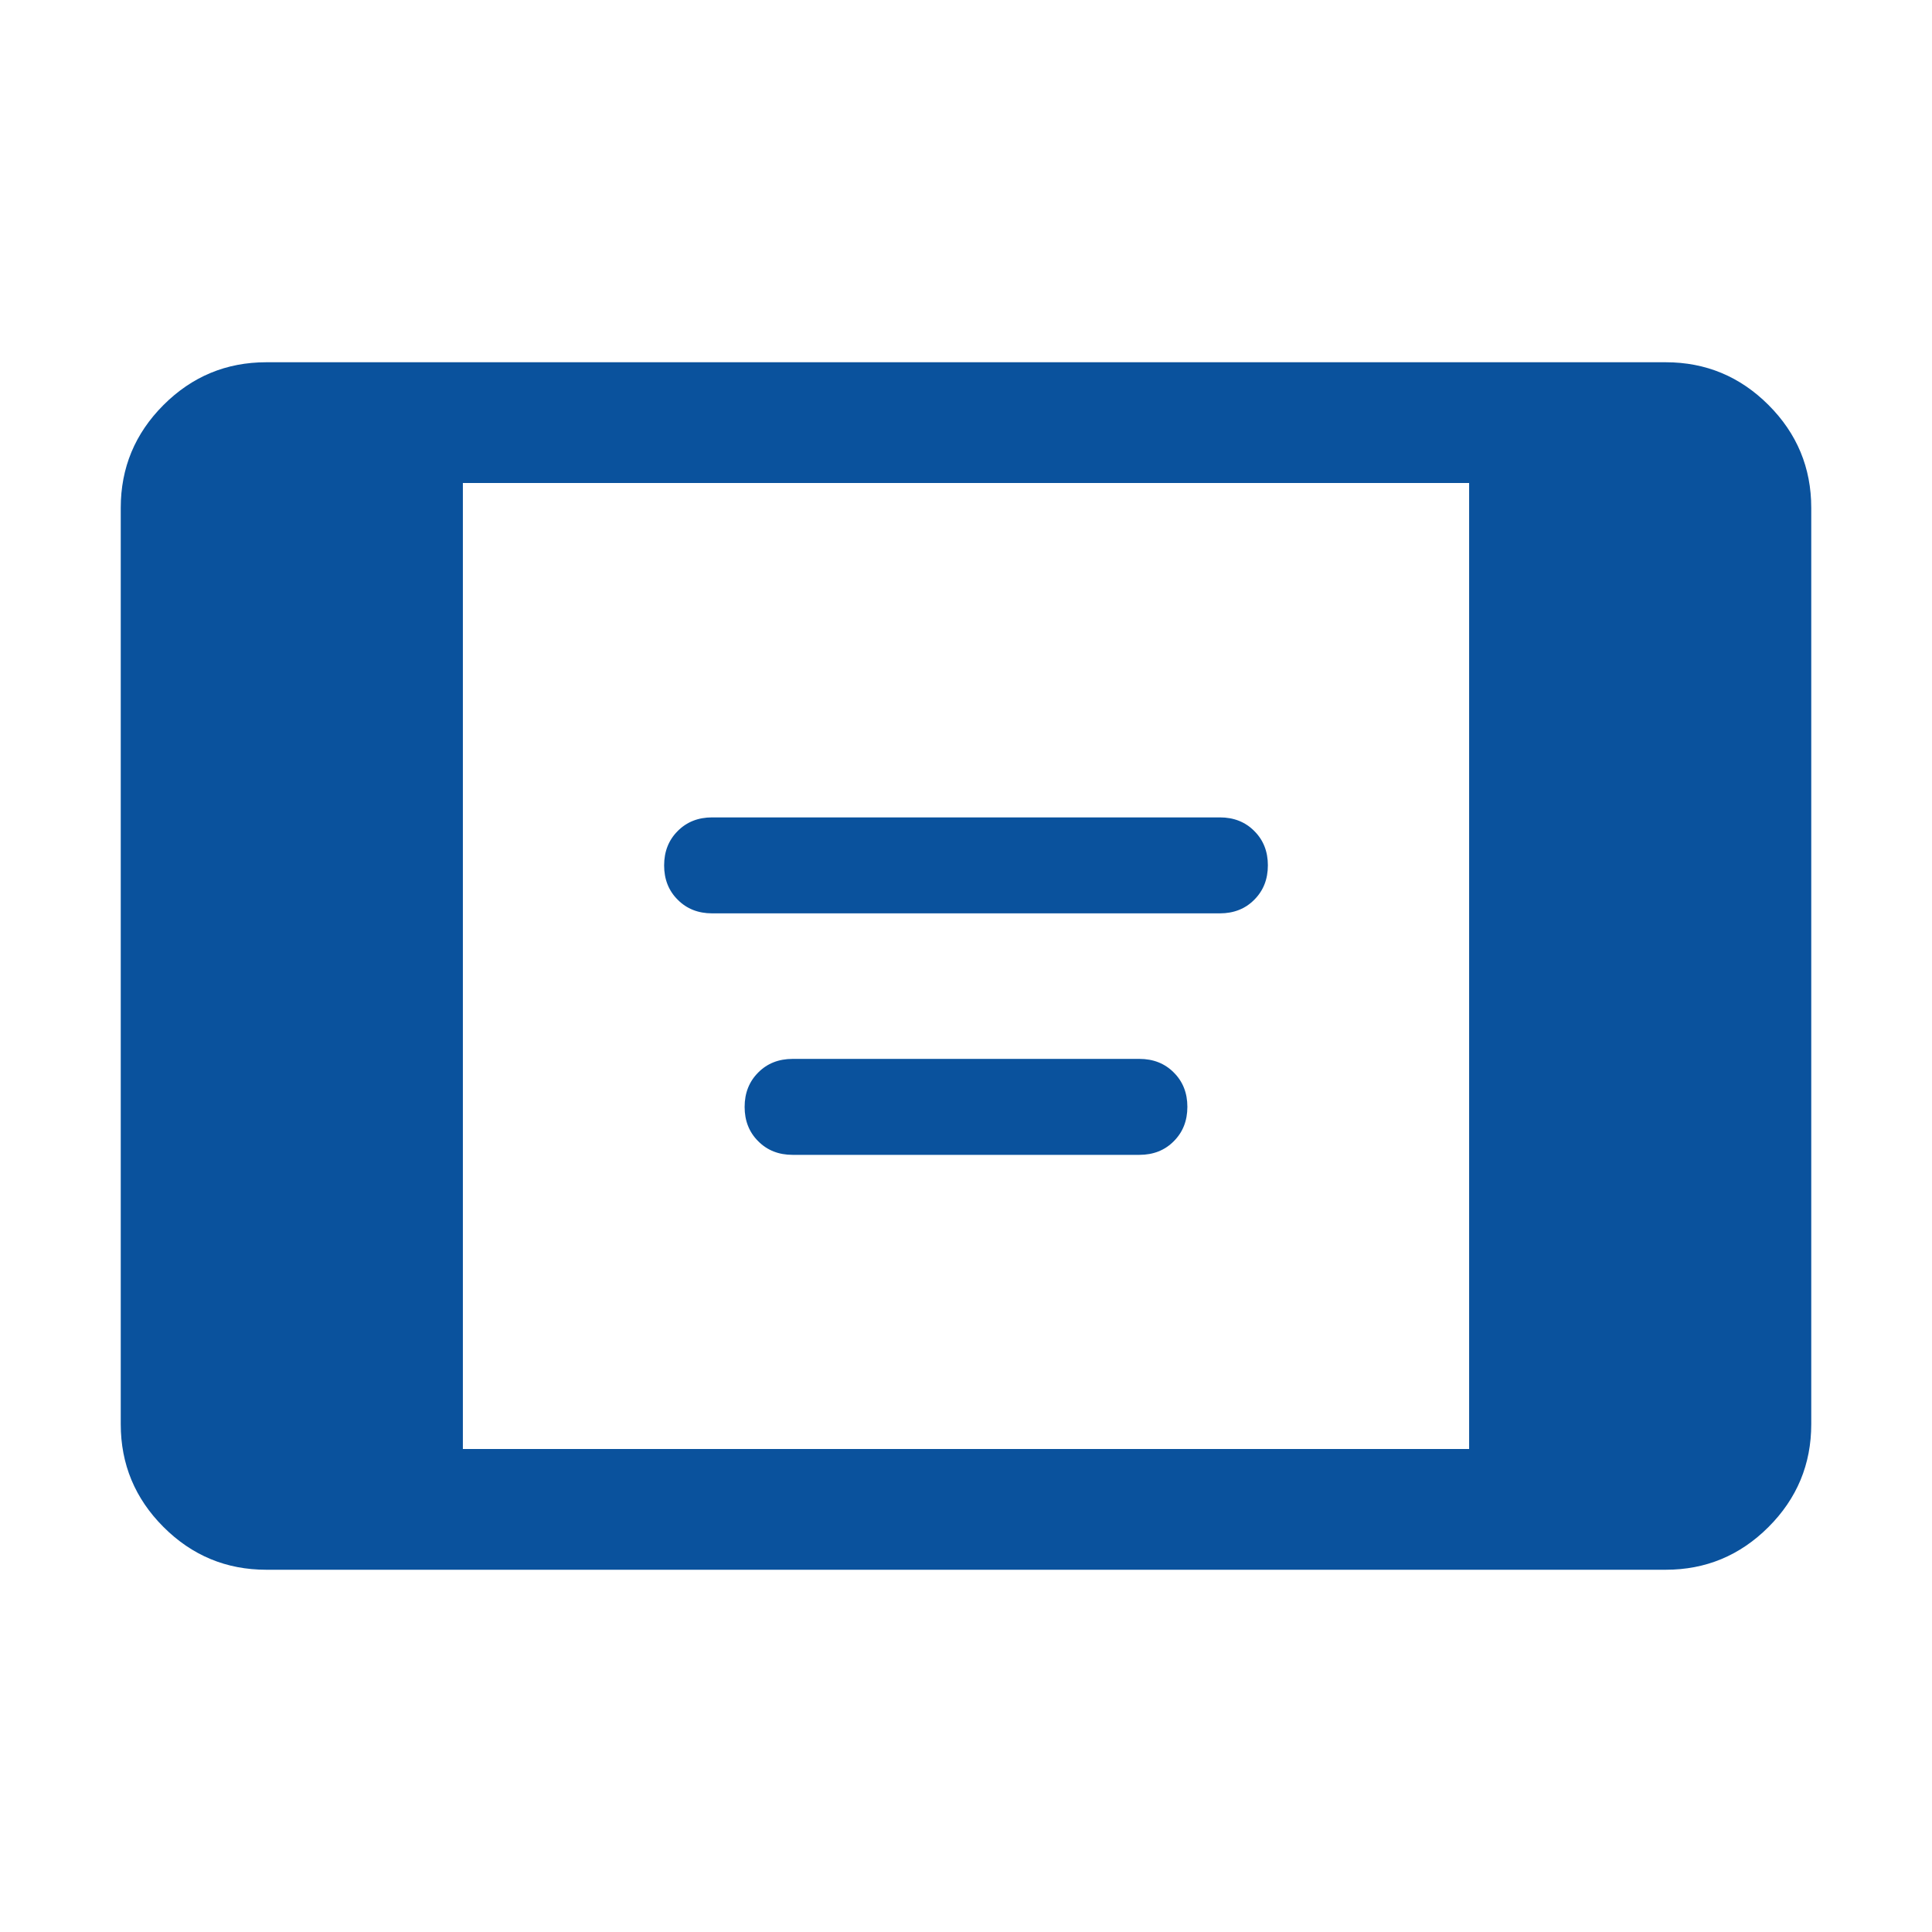
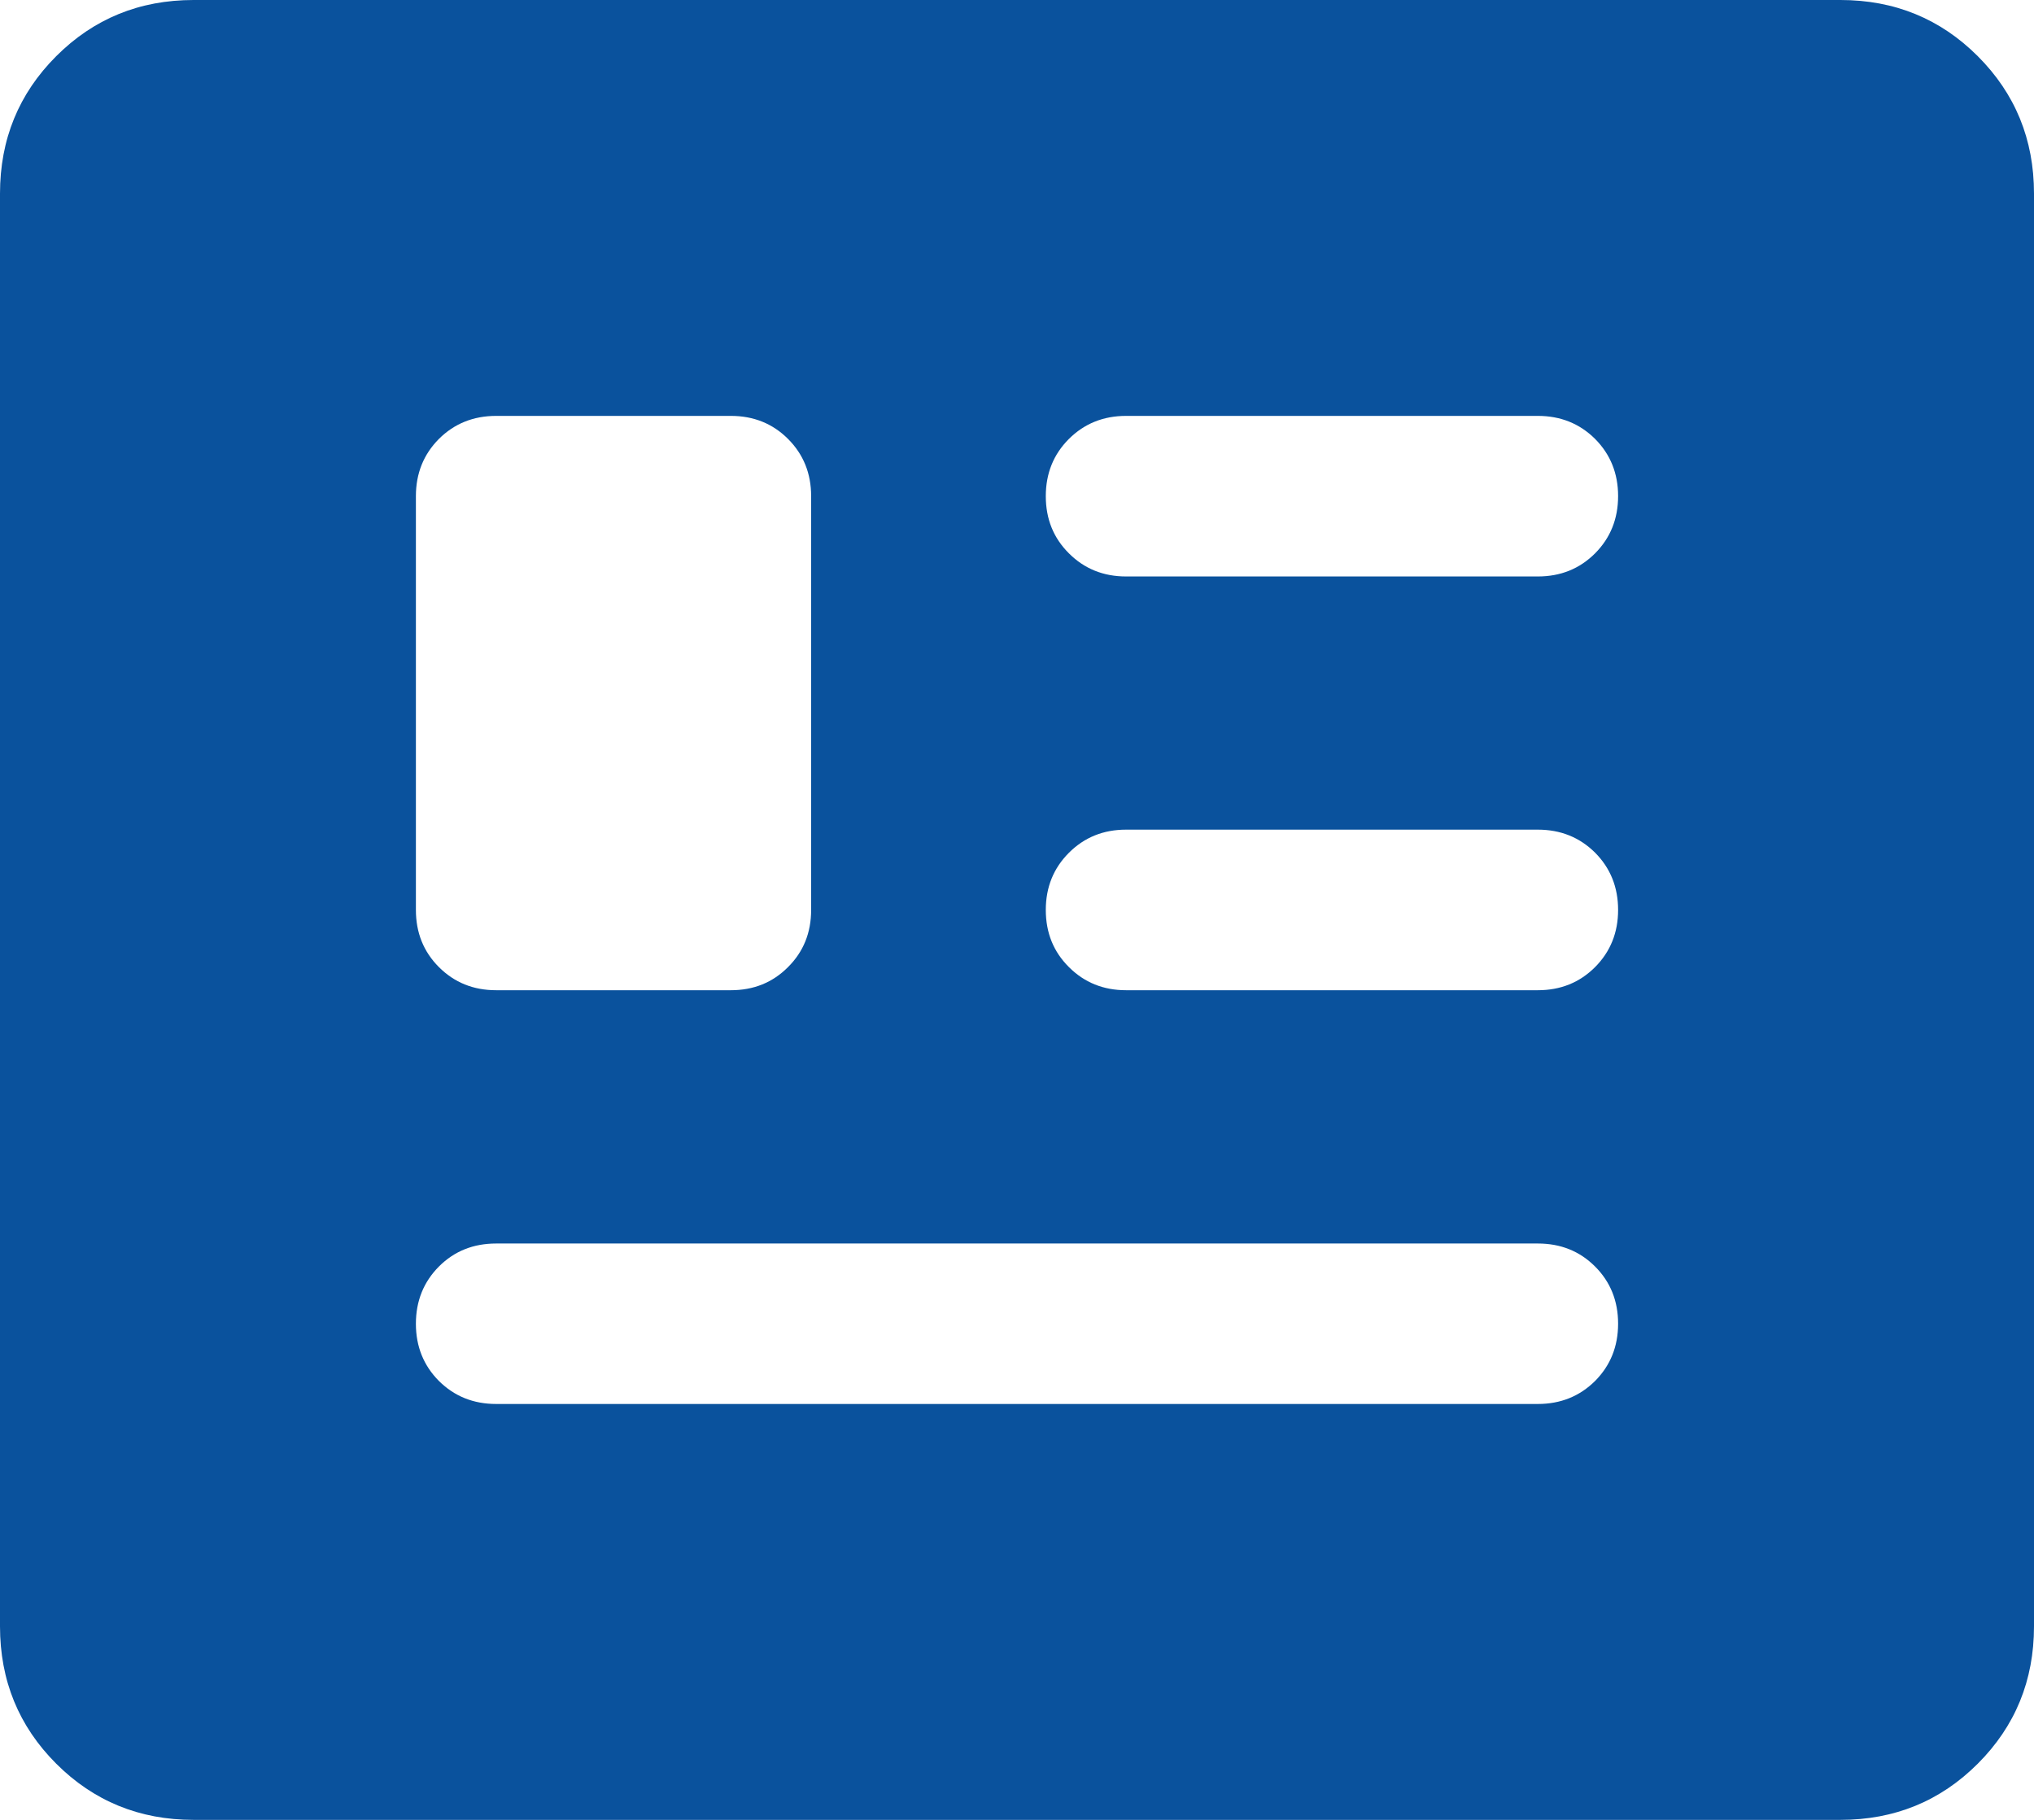
- <svg xmlns="http://www.w3.org/2000/svg" width="24" height="24" viewBox="0 0 24 24" fill="none">
-   <path d="M3.308 19.5C2.811 19.5 2.385 19.323 2.031 18.969C1.677 18.615 1.5 18.189 1.5 17.692V6.308C1.5 5.811 1.677 5.385 2.031 5.031C2.385 4.677 2.811 4.5 3.308 4.5H20.692C21.189 4.5 21.615 4.677 21.969 5.031C22.323 5.385 22.5 5.811 22.5 6.308V17.692C22.5 18.189 22.323 18.615 21.969 18.969C21.615 19.323 21.189 19.5 20.692 19.5H3.308ZM5.75 18H18.25V6H5.75V18ZM8.846 11.346C8.674 11.346 8.531 11.29 8.419 11.177C8.306 11.065 8.25 10.922 8.25 10.751C8.25 10.578 8.306 10.436 8.419 10.323C8.531 10.21 8.674 10.154 8.846 10.154H15.154C15.326 10.154 15.469 10.21 15.581 10.323C15.694 10.435 15.75 10.578 15.75 10.749C15.75 10.922 15.694 11.064 15.581 11.177C15.469 11.29 15.326 11.346 15.154 11.346H8.846ZM9.846 14.346C9.674 14.346 9.531 14.29 9.419 14.177C9.306 14.065 9.25 13.922 9.25 13.751C9.25 13.578 9.306 13.436 9.419 13.323C9.531 13.21 9.674 13.154 9.846 13.154H14.154C14.326 13.154 14.469 13.21 14.581 13.323C14.694 13.435 14.75 13.578 14.75 13.749C14.75 13.922 14.694 14.064 14.581 14.177C14.469 14.29 14.326 14.346 14.154 14.346H9.846Z" fill="#0A529D" />
+ <svg xmlns="http://www.w3.org/2000/svg" width="19" height="17" viewBox="0 0 19 17" fill="none">
+   <path d="M1.808 17C1.303 17 0.875 16.825 0.525 16.475C0.175 16.125 0 15.697 0 15.192V1.808C0 1.303 0.175 0.875 0.525 0.525C0.875 0.175 1.303 0 1.808 0H17.192C17.697 0 18.125 0.175 18.475 0.525C18.825 0.875 19 1.303 19 1.808V15.192C19 15.697 18.825 16.125 18.475 16.475C18.125 16.825 17.697 17 17.192 17H1.808ZM4.635 13.115H14.365C14.578 13.115 14.756 13.043 14.9 12.9C15.043 12.756 15.115 12.578 15.115 12.365C15.115 12.152 15.043 11.974 14.9 11.831C14.756 11.687 14.578 11.616 14.365 11.616H4.635C4.422 11.616 4.244 11.687 4.1 11.831C3.957 11.975 3.885 12.153 3.885 12.366C3.885 12.578 3.957 12.756 4.1 12.9C4.244 13.043 4.422 13.115 4.635 13.115ZM4.635 9.25H6.827C7.04 9.25 7.218 9.178 7.361 9.034C7.505 8.891 7.577 8.713 7.577 8.5V4.635C7.577 4.422 7.505 4.244 7.361 4.1C7.218 3.957 7.04 3.885 6.827 3.885H4.635C4.422 3.885 4.244 3.957 4.1 4.1C3.957 4.244 3.885 4.422 3.885 4.635V8.5C3.885 8.713 3.957 8.891 4.1 9.034C4.244 9.178 4.422 9.25 4.635 9.25ZM10.519 9.25H14.365C14.578 9.25 14.756 9.178 14.9 9.034C15.043 8.89 15.115 8.712 15.115 8.5C15.115 8.287 15.043 8.109 14.9 7.965C14.756 7.822 14.578 7.75 14.365 7.75H10.519C10.307 7.75 10.129 7.822 9.985 7.966C9.841 8.11 9.769 8.288 9.769 8.5C9.769 8.713 9.841 8.891 9.985 9.034C10.129 9.178 10.307 9.25 10.519 9.25ZM10.519 5.385H14.365C14.578 5.385 14.756 5.313 14.9 5.169C15.043 5.025 15.115 4.847 15.115 4.634C15.115 4.422 15.043 4.244 14.9 4.1C14.756 3.957 14.578 3.885 14.365 3.885H10.519C10.307 3.885 10.129 3.957 9.985 4.1C9.841 4.244 9.769 4.422 9.769 4.635C9.769 4.848 9.841 5.026 9.985 5.169C10.129 5.313 10.307 5.385 10.519 5.385Z" fill="#0A529D" />
</svg>
